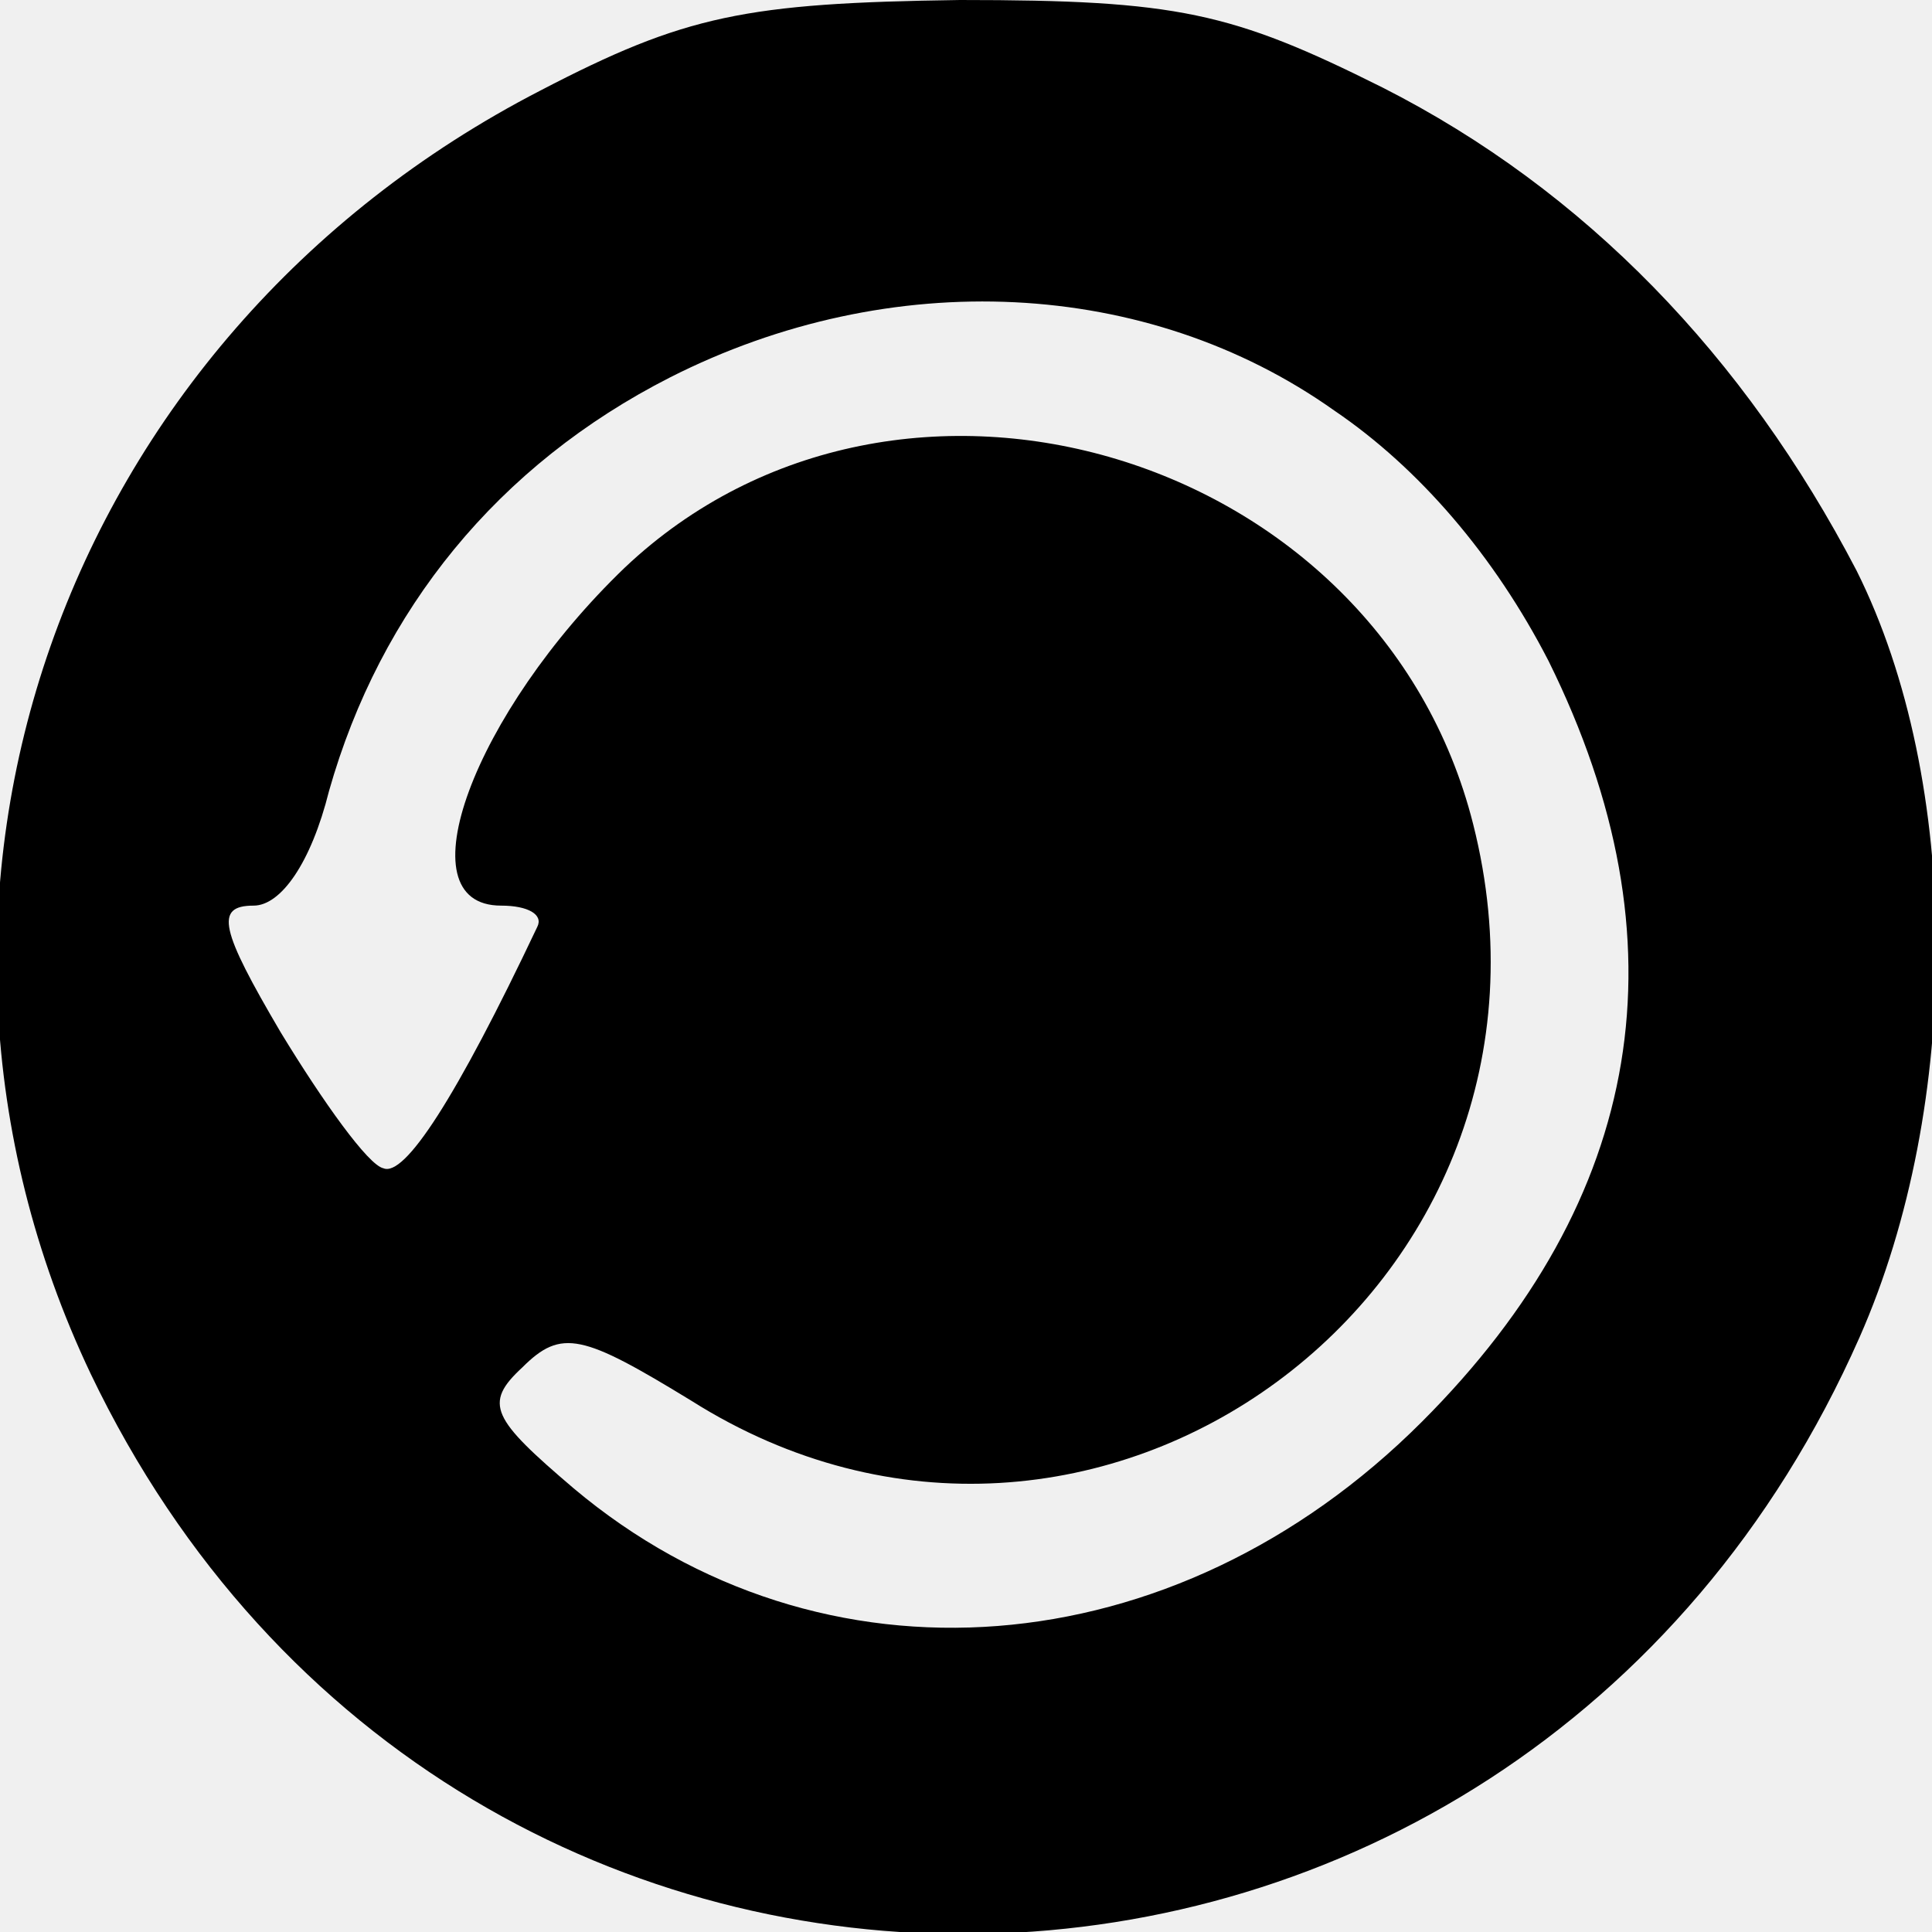
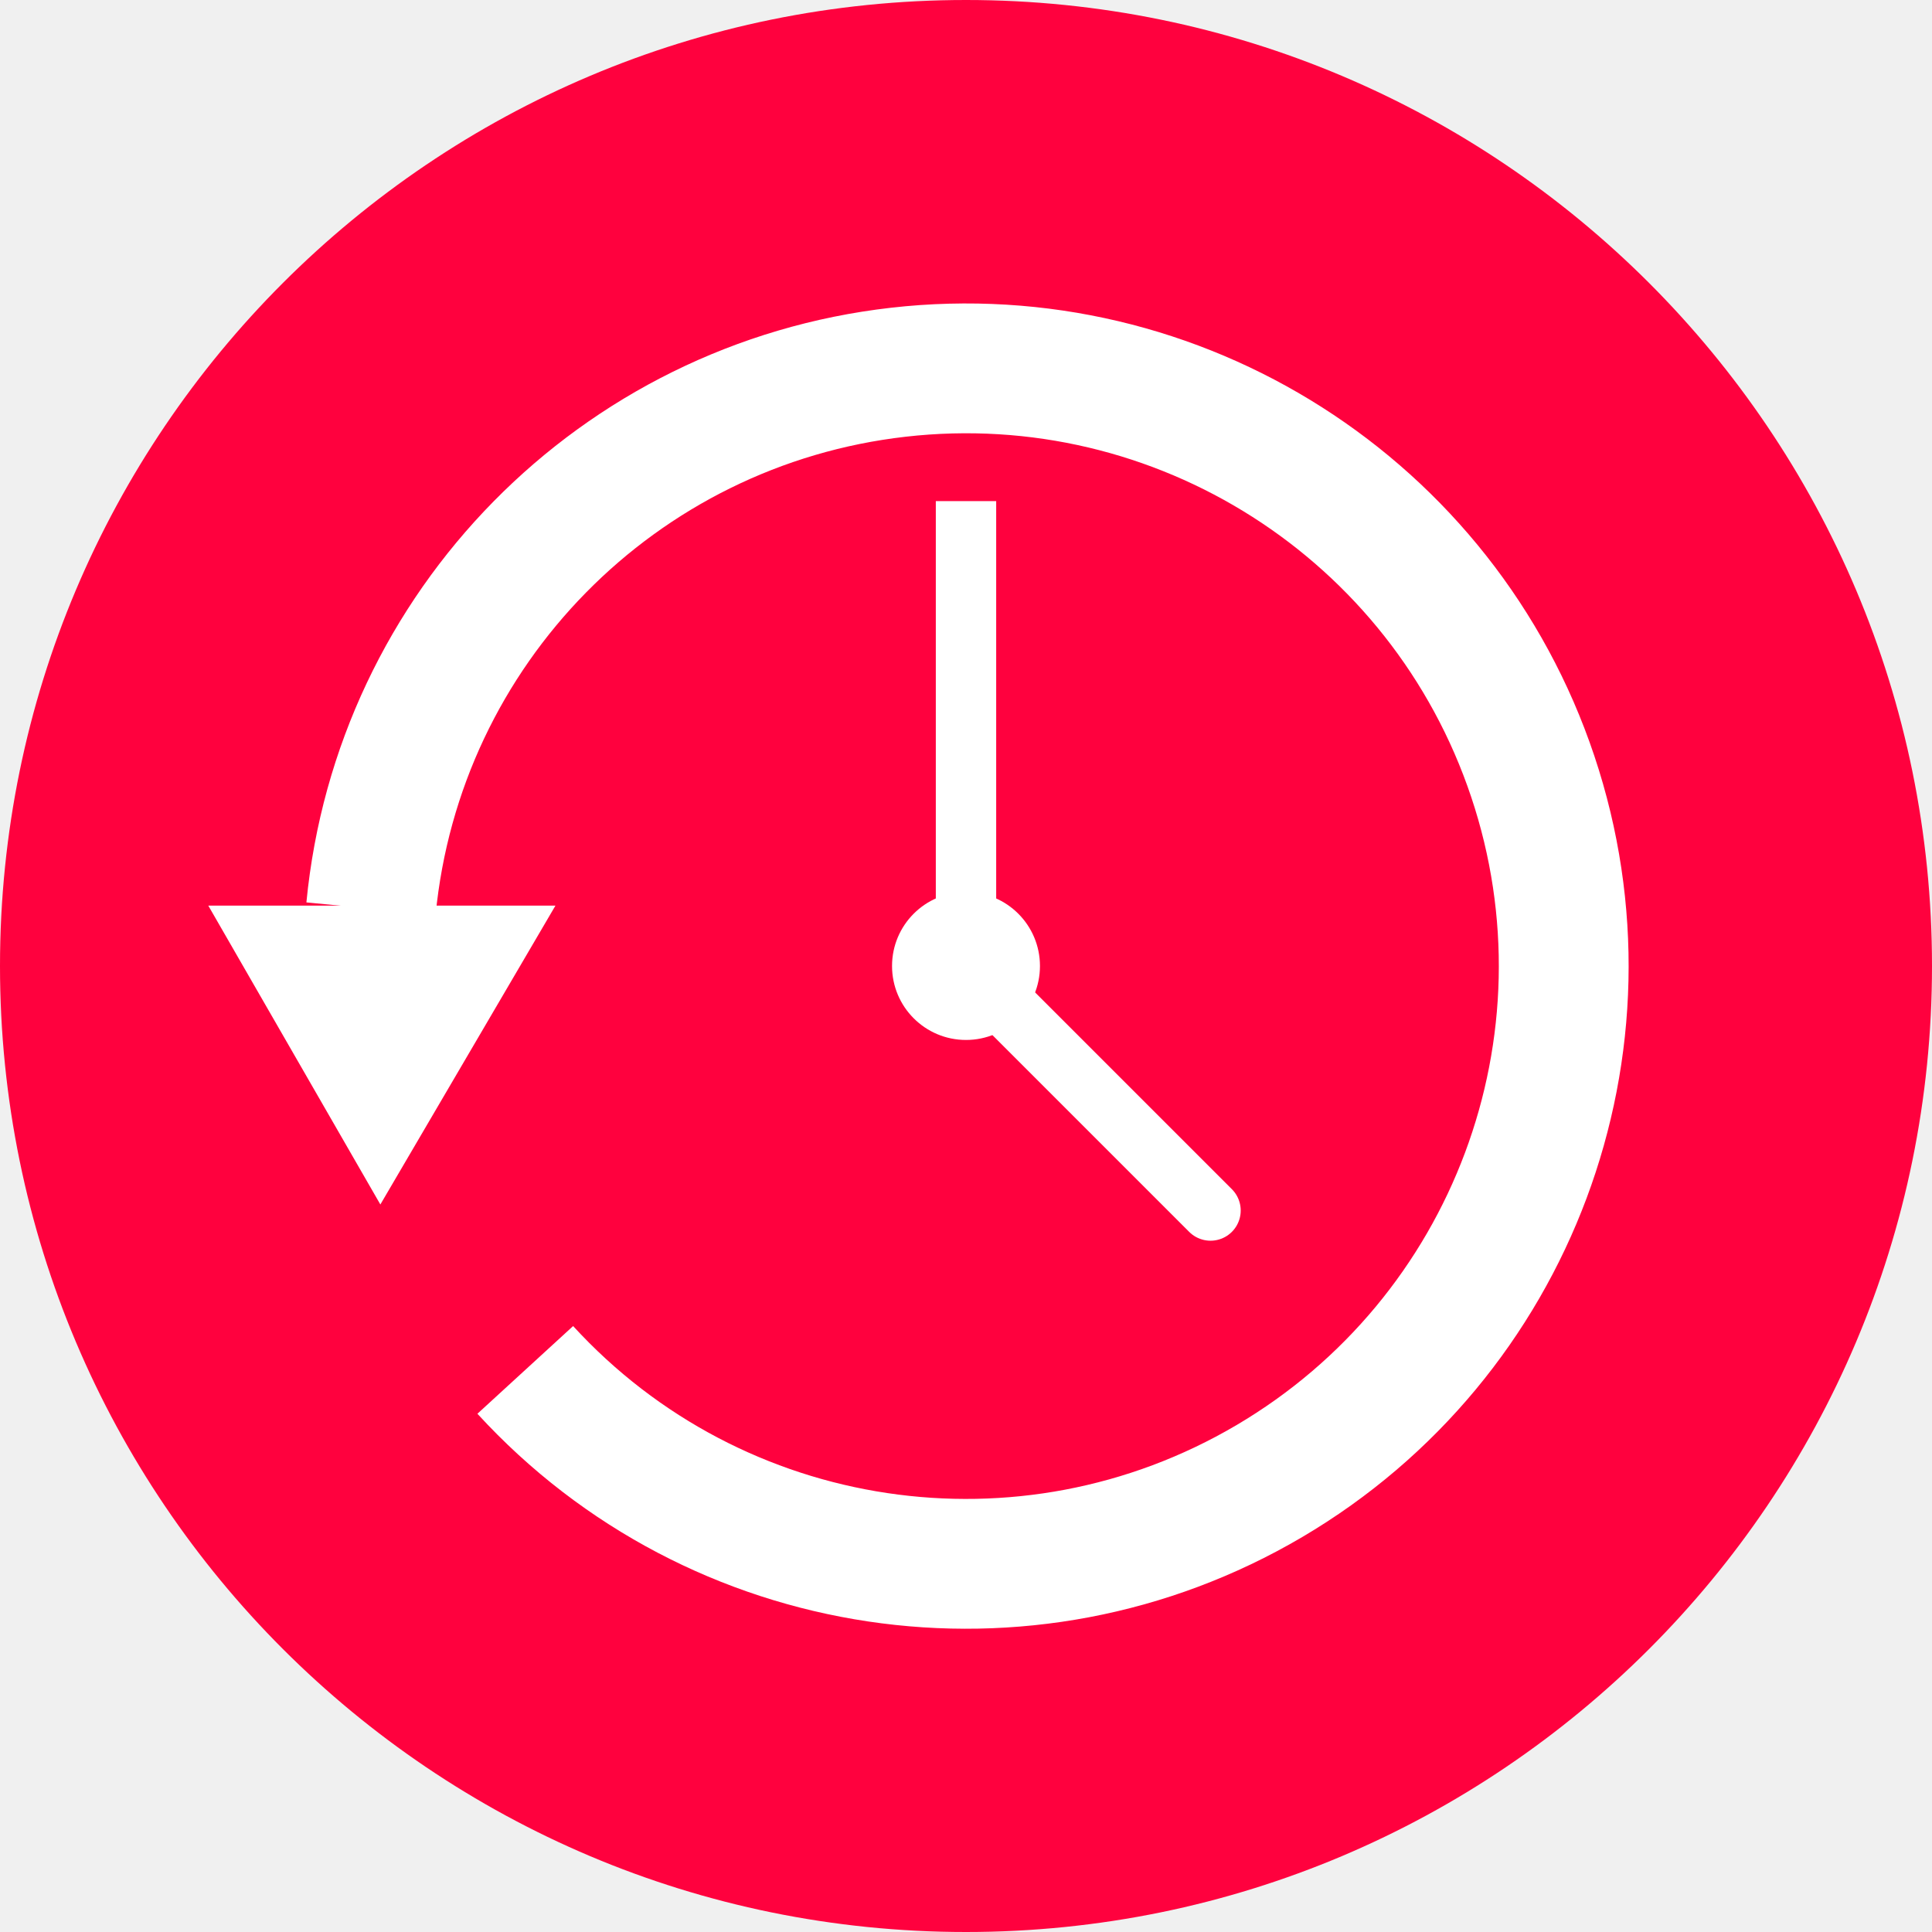
- <svg xmlns="http://www.w3.org/2000/svg" version="1.0" width="64" height="64" viewBox="0 0 64 64">
-   <g transform="translate(0,64) scale(0.1,-0.1)" fill="#000000" stroke="none">
-     <path d="M179 610 c-159 -82 -224 -267 -149 -425 121 -253 472 -246 586 12 34 77 34 184 -1 254 -37 71 -90 126 -157 160 -50 25 -68 29 -140 29 -71 -1 -91 -5 -139 -30z m263 -106 c28 -19 53 -48 71 -83 46 -93 32 -178 -42 -252 -82 -82 -199 -91 -281 -22 -27 23 -30 28 -17 40 13 13 20 11 56 -11 133 -84 298 37 259 191 -31 123 -190 171 -281 85 -50 -48 -74 -112 -41 -112 9 0 14 -3 12 -7 -27 -57 -44 -83 -51 -80 -5 1 -20 22 -34 45 -20 34 -22 42 -9 42 9 0 19 14 25 38 17 60 56 108 113 137 73 37 158 33 220 -11z" />
+ <svg xmlns="http://www.w3.org/2000/svg" width="64" height="64" viewBox="0 0 64 64" role="img" aria-label="BackItUp">
+   <circle cx="32" cy="32" r="32" fill="#FF013E" />
+   <g fill="none" stroke="#FFF" stroke-width="2">
+     <path d="M12.29 30.1A19.8 19.8 0 1 1 17.4 45.38" stroke-width="4.3" />
+     <path d="M32 16.6V32" />
+     <path d="M32 32L40.1 40.1" stroke-linecap="round" />
+   </g>
+   <g fill="#FFF">
+     <path d="M6.9 30H18.4L12.6 39.9Z" />
+     <circle cx="32" cy="32" r="2.45" />
  </g>
</svg>
